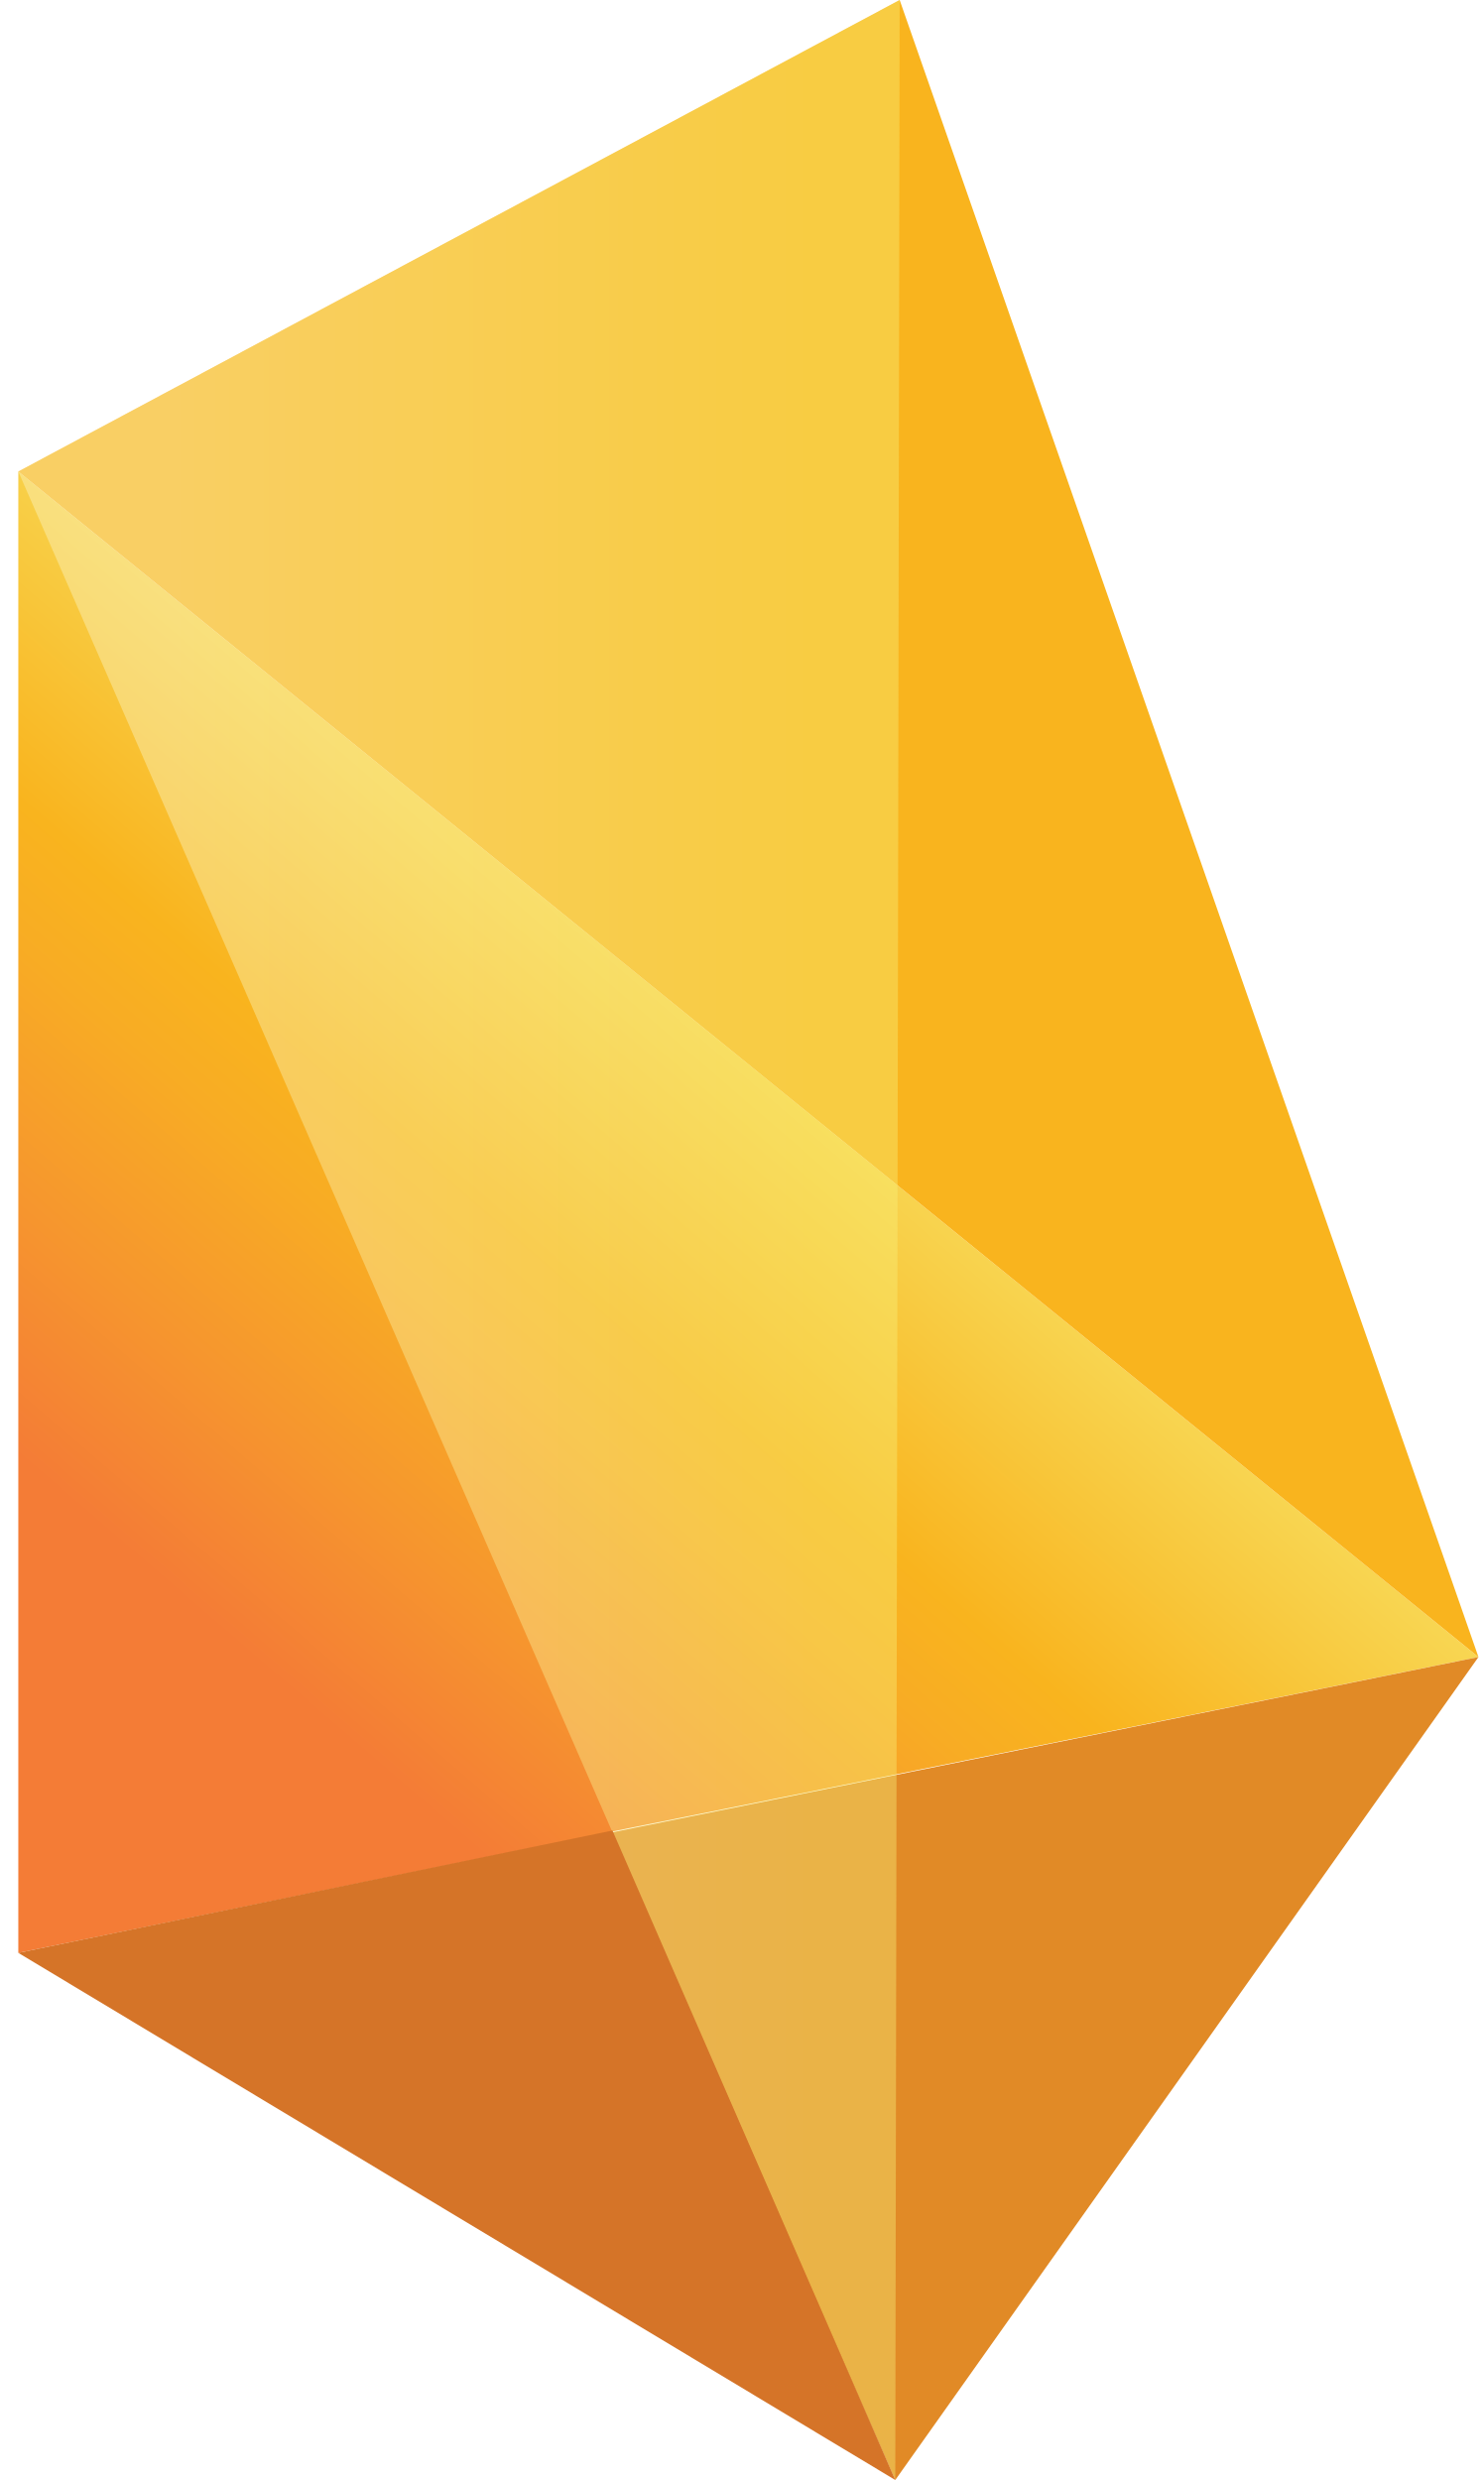
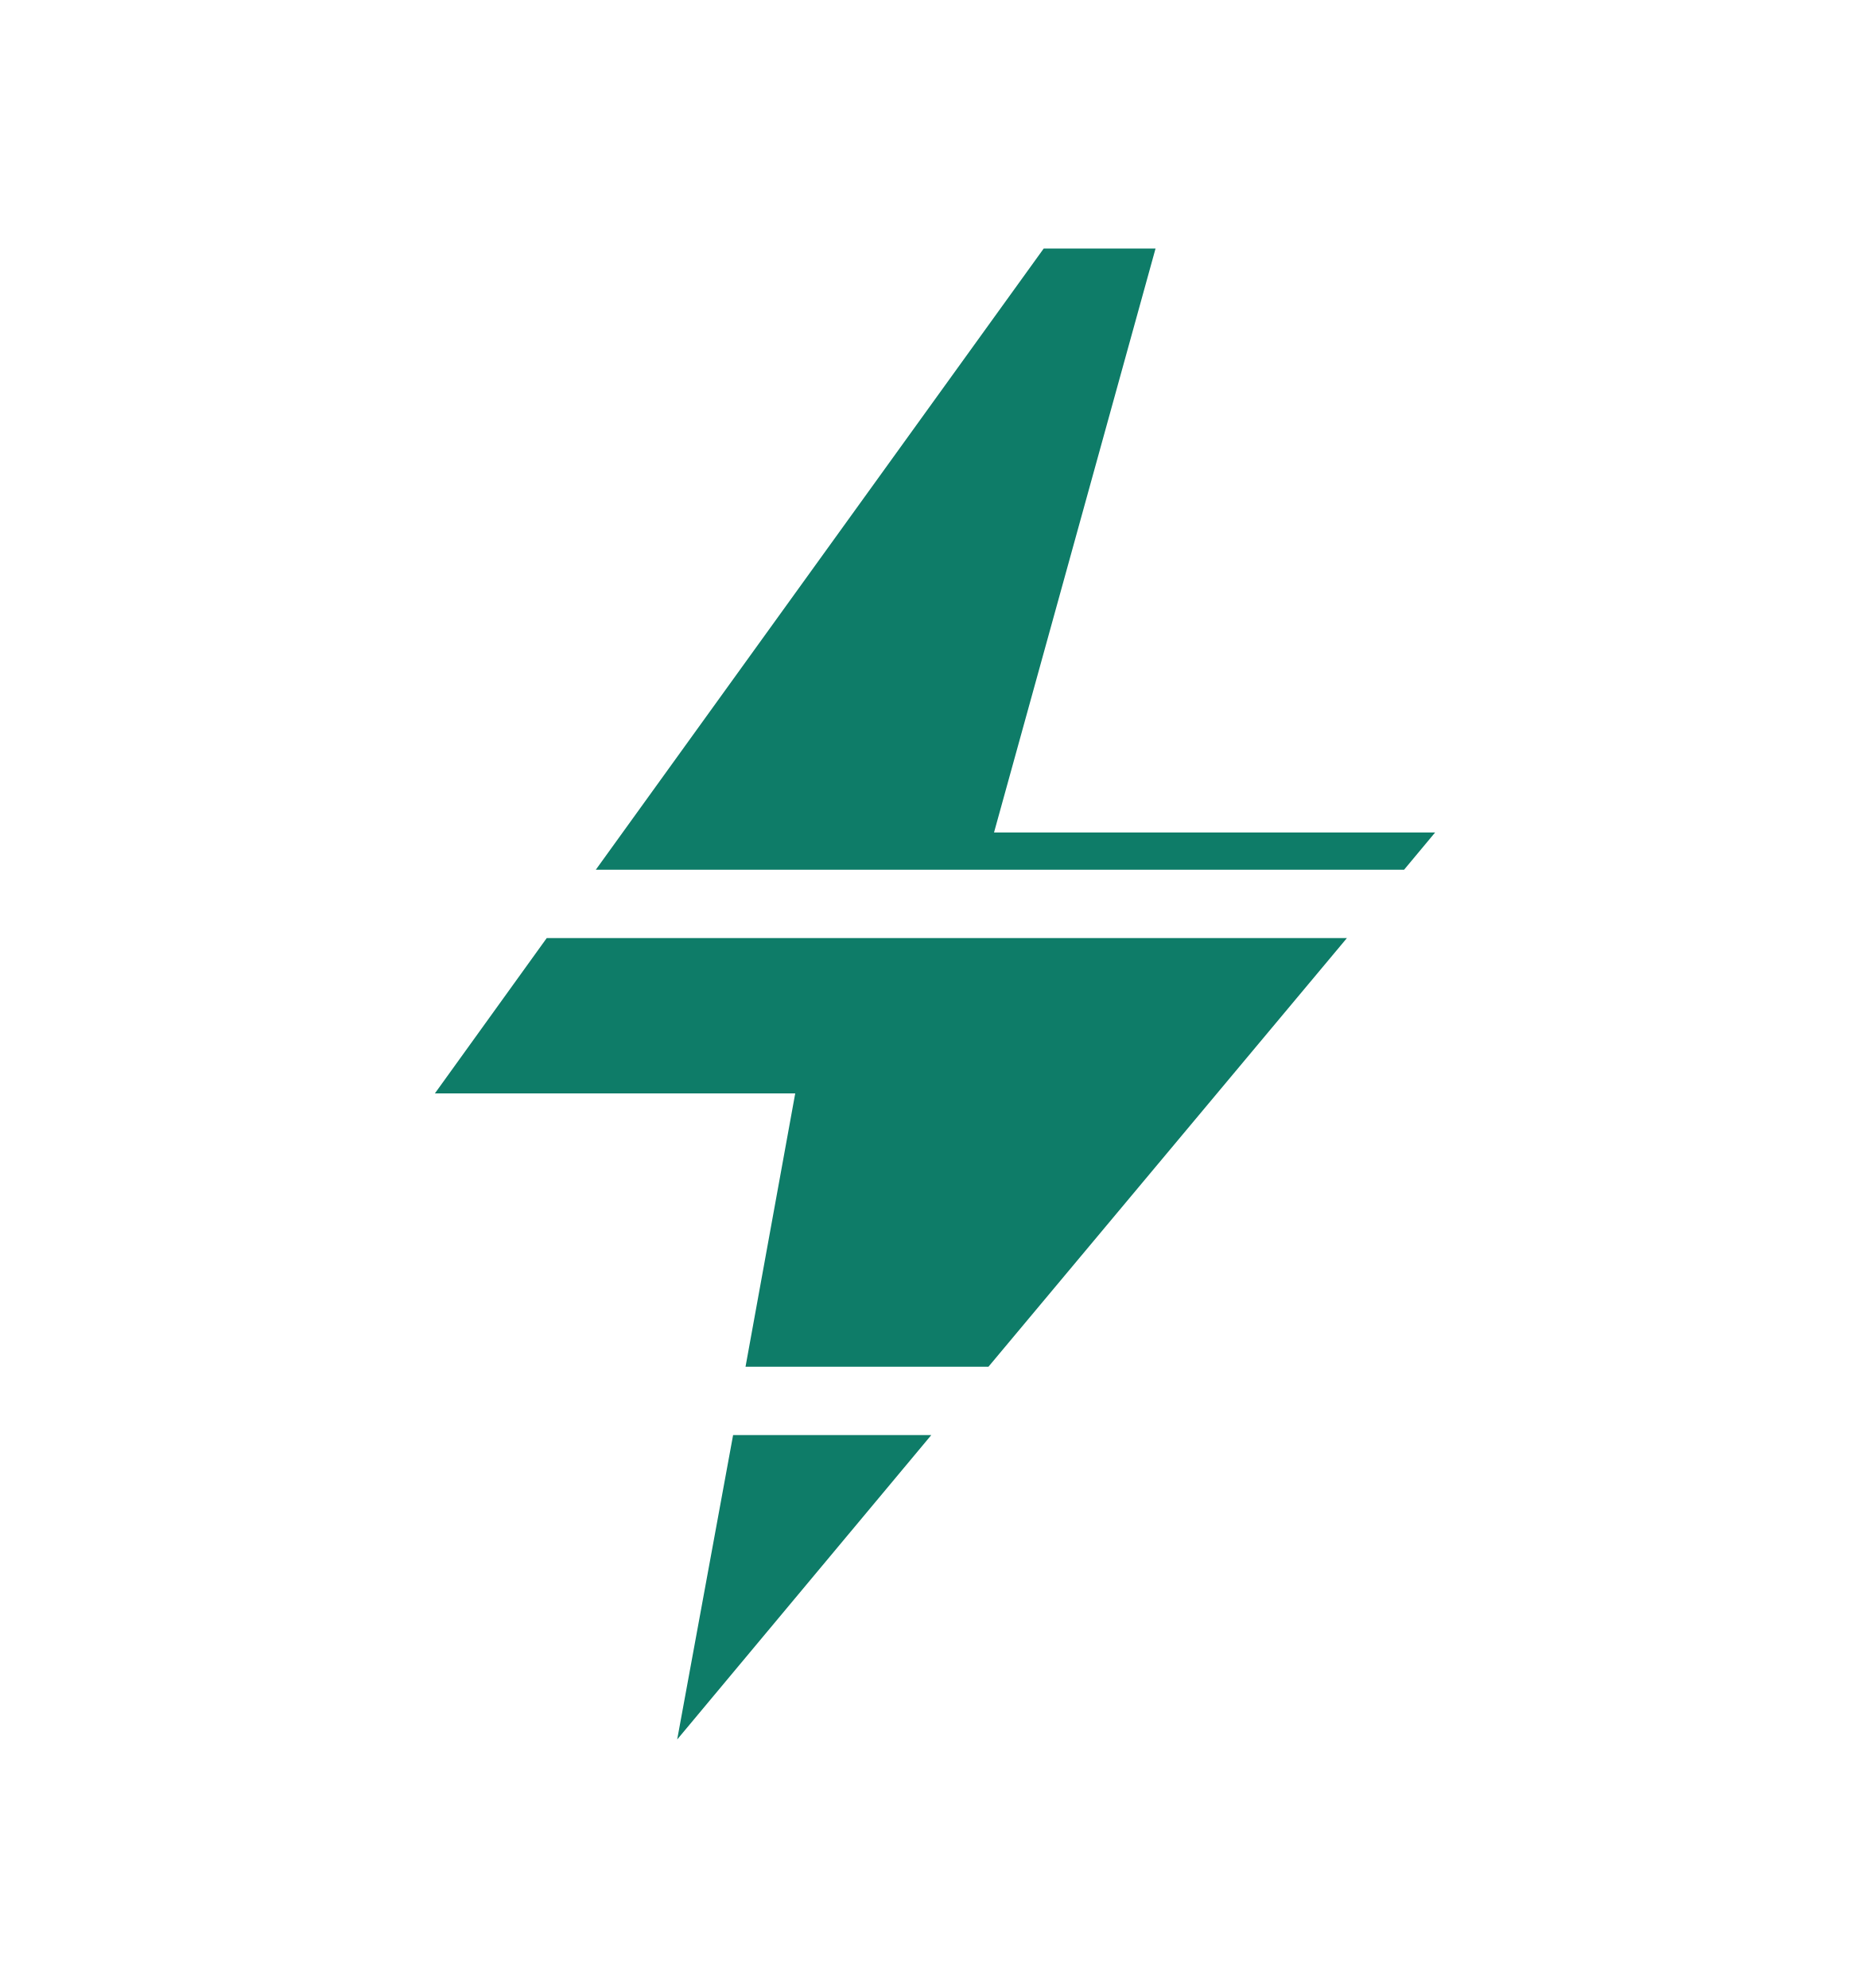
- <svg xmlns="http://www.w3.org/2000/svg" viewBox="0 0 64 107" fill="none">
-   <path d="M63.79 71.493L25.668 79.17L0.79 84.257V20.344L63.79 71.493Z" fill="url(#paint0_linear_4_16)" />
-   <path d="M63.79 71.493L38.817 0L0.79 20.344L63.79 71.493Z" fill="#F9B41E" />
-   <path d="M63.79 71.493L38.628 107L26.331 79.075L63.79 71.493Z" fill="#E18A26" />
-   <path opacity="0.4" d="M38.817 0L0.79 20.344L38.628 107L38.817 0Z" fill="url(#paint1_linear_4_16)" />
-   <path d="M38.628 107L0.79 84.257L26.425 78.978L38.628 107Z" fill="#D57428" />
-   <defs>
-     <linearGradient id="paint0_linear_4_16" x1="46.276" y1="29.177" x2="4.849" y2="77.29" gradientUnits="userSpaceOnUse">
-       <stop offset="0.172" stop-color="#F7EF79" />
-       <stop offset="0.531" stop-color="#F9B41E" />
-       <stop offset="0.604" stop-color="#F8AC24" />
-       <stop offset="0.736" stop-color="#F6962E" />
-       <stop offset="0.869" stop-color="#F47C36" />
-     </linearGradient>
-     <linearGradient id="paint1_linear_4_16" x1="0.79" y1="53.514" x2="38.841" y2="53.514" gradientUnits="userSpaceOnUse">
-       <stop offset="0.172" stop-color="#FBF8CD" />
-       <stop offset="0.322" stop-color="#FAF6BA" />
-       <stop offset="0.709" stop-color="#F8F18C" />
-       <stop offset="0.894" stop-color="#F7EF79" />
-     </linearGradient>
-   </defs>
+ <svg xmlns="http://www.w3.org/2000/svg" viewBox="0 0 300 320" role="img" aria-label="Voltu">
+   <path d="M168 40 L95.9 140 L226 140 L231 134 L160 134 L186 40Z" fill="#0E7C68" />
+   <path d="M88 151 L70 176 L128 176 L120 220 L159.1 220 L216.8 151Z" fill="#0E7C68" />
+   <path d="M118 231 L109 280 L149.9 231Z" fill="#0E7C68" />
</svg>
